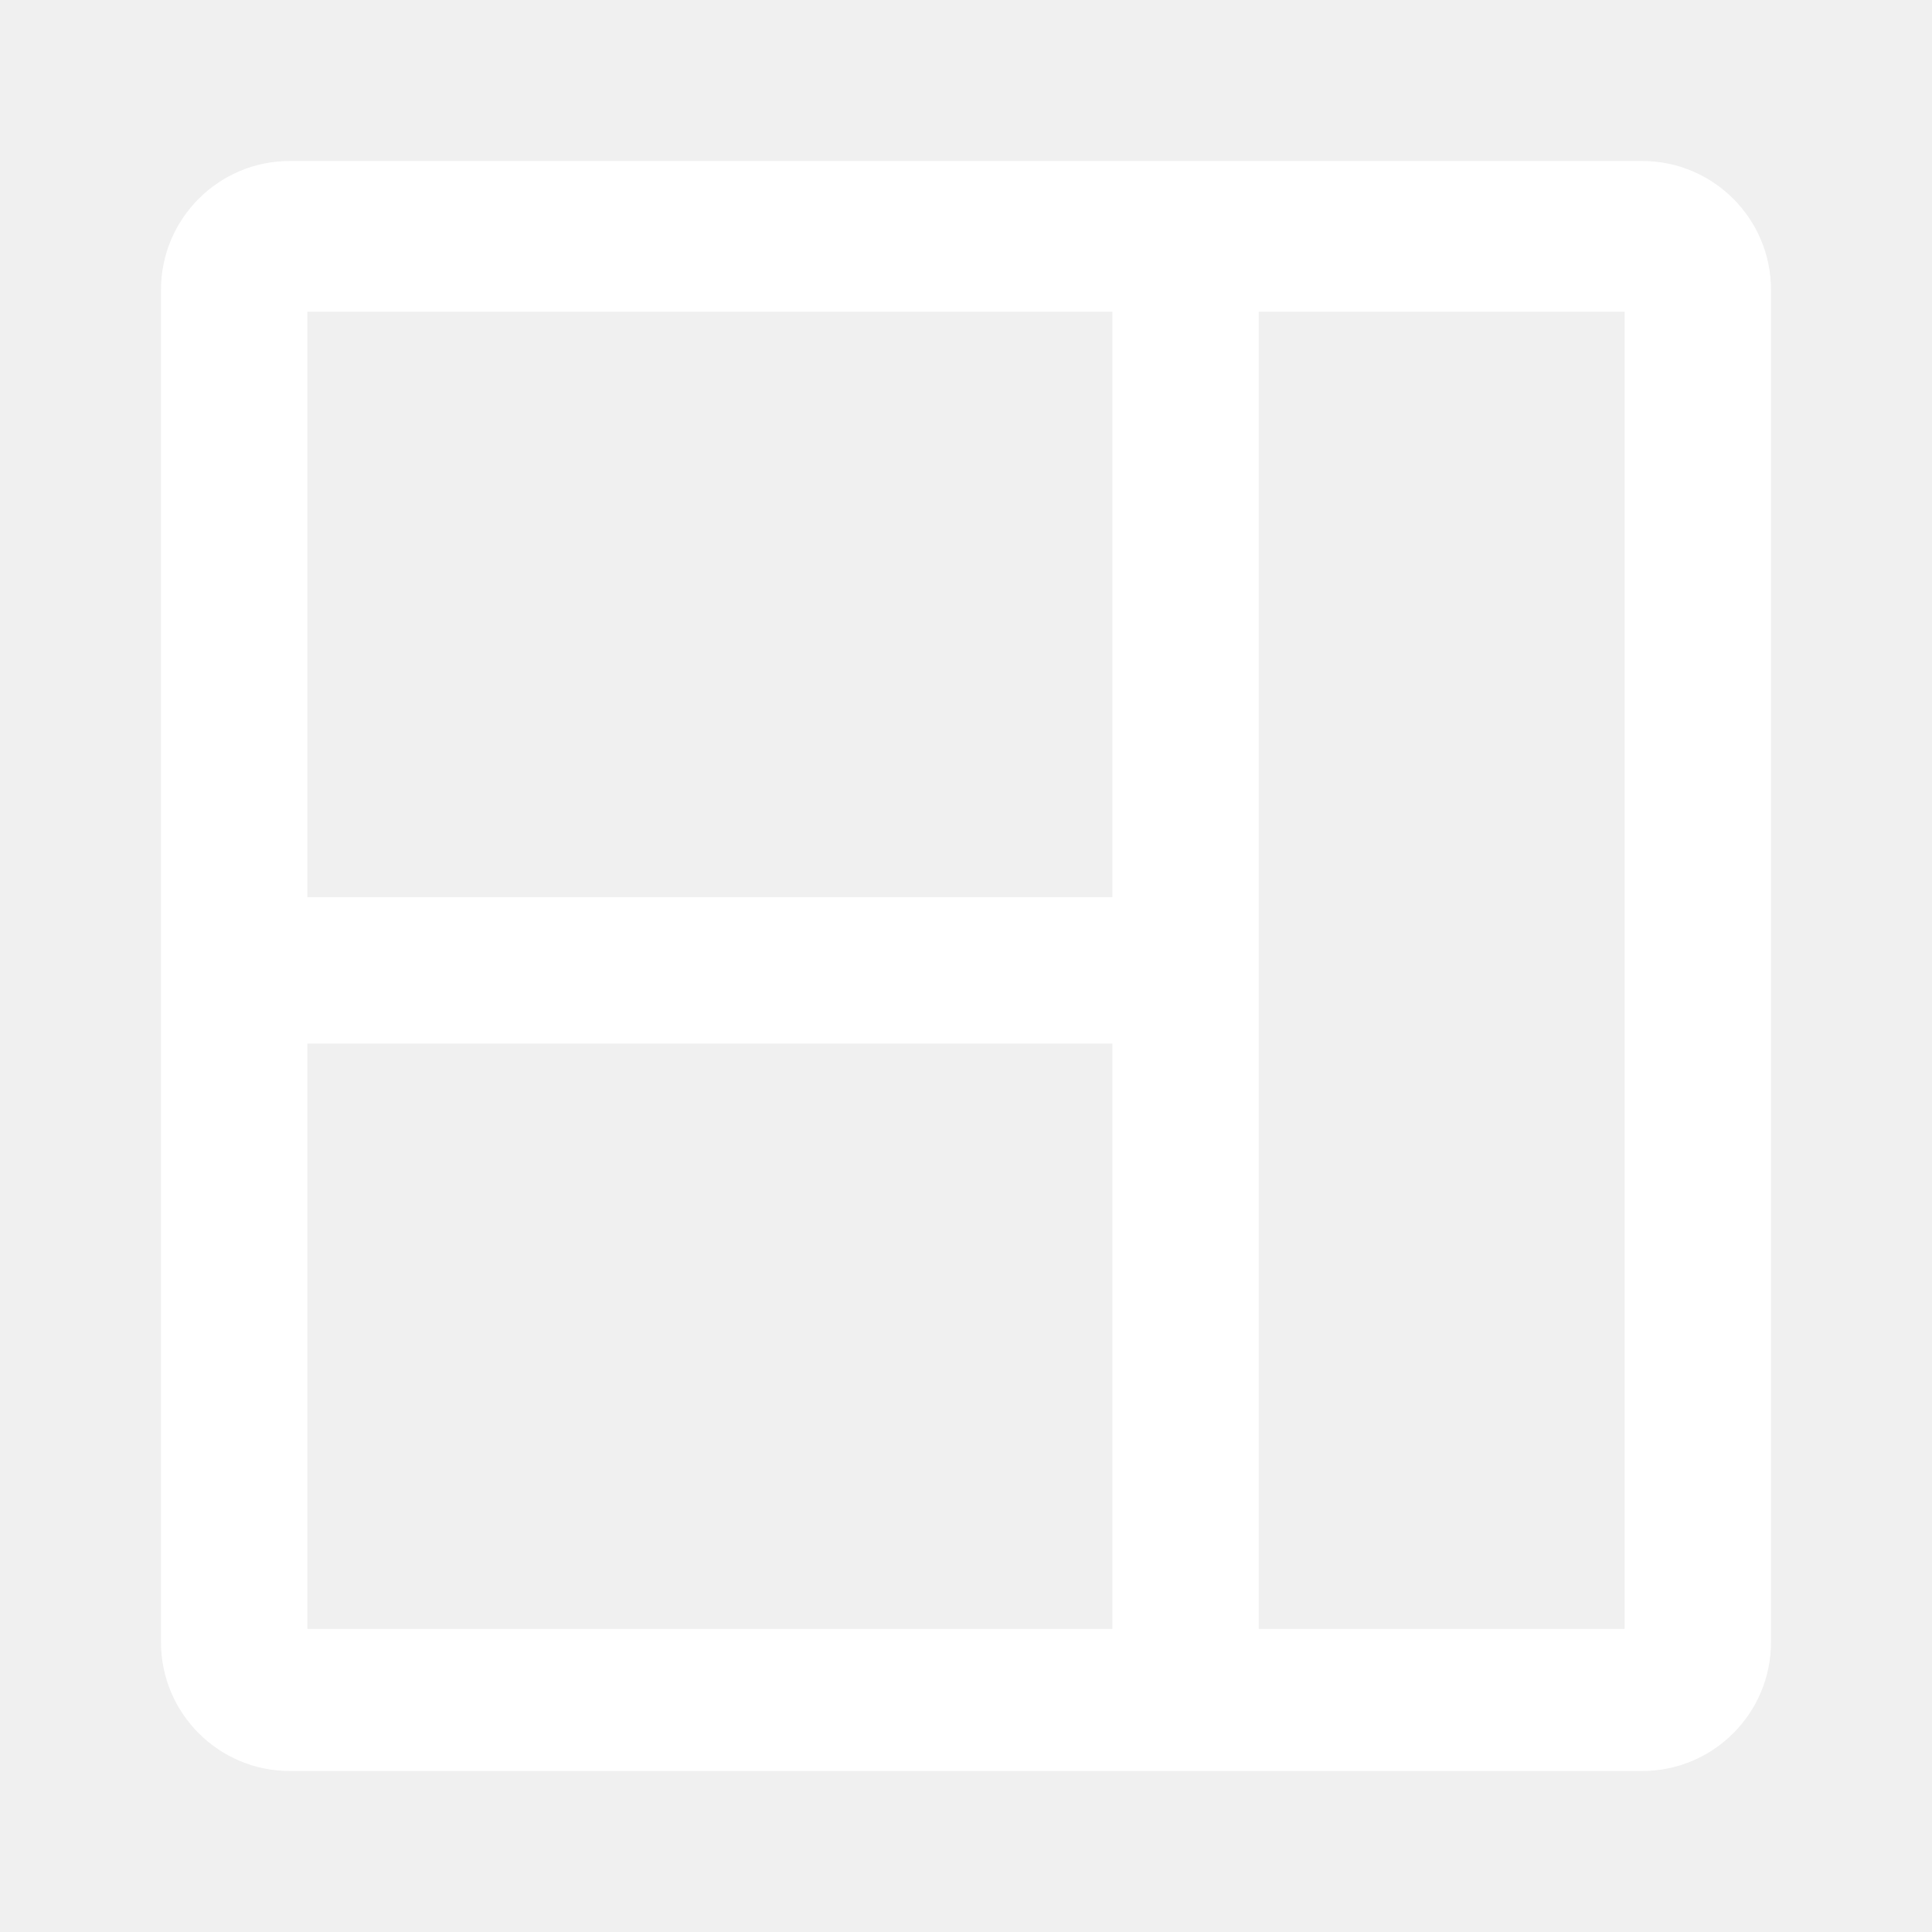
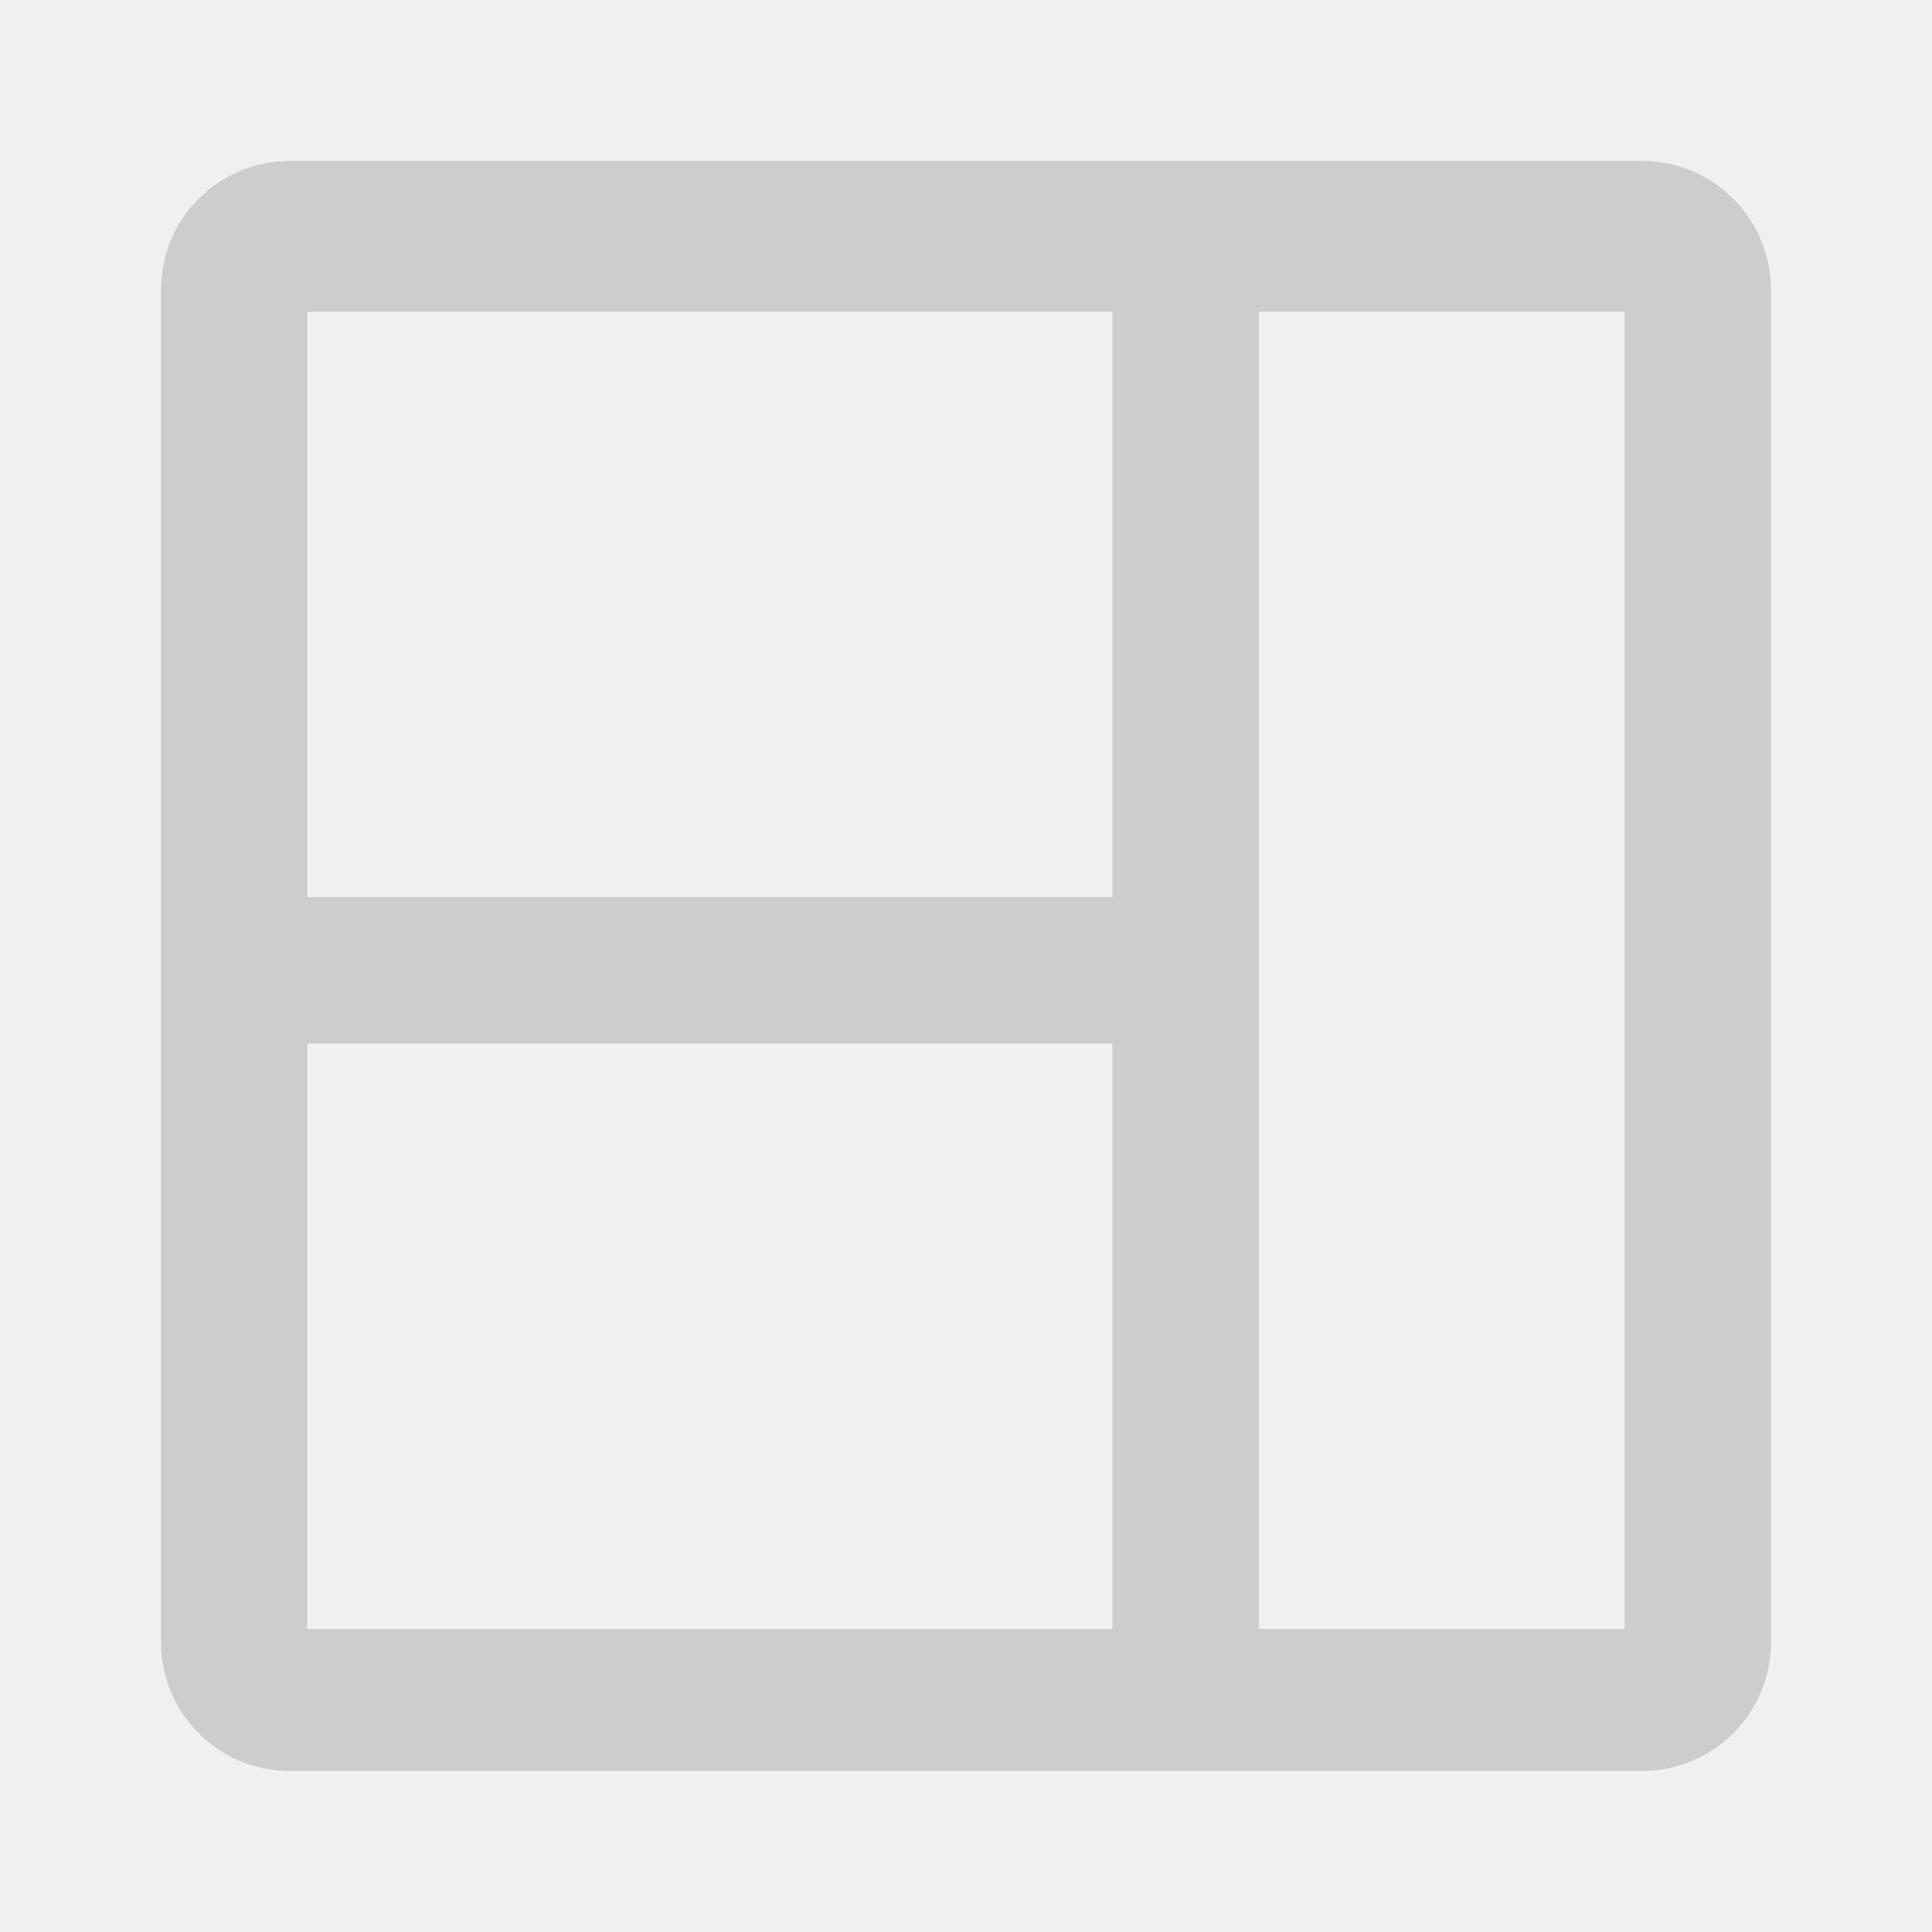
<svg xmlns="http://www.w3.org/2000/svg" width="30" height="30" viewBox="0 0 30 30" fill="none">
-   <path d="M25.227 2.5H4.773H4.5C3.395 2.5 2.5 3.396 2.5 4.5C2.5 4.68 2.5 4.807 2.5 4.84V25.294V25.5C2.5 26.605 3.396 27.5 4.5 27.5C4.644 27.5 4.744 27.5 4.773 27.5H25.227C25.256 27.5 25.356 27.5 25.5 27.5C26.604 27.5 27.5 26.604 27.5 25.5C27.5 25.393 27.5 25.319 27.5 25.294V4.84C27.5 4.807 27.5 4.68 27.5 4.5C27.5 3.396 26.604 2.5 25.5 2.5C25.356 2.5 25.256 2.5 25.227 2.5ZM17.273 25.294H4.773V16.204H17.273V25.294ZM17.273 13.931H4.773V4.84L17.273 4.84V13.931ZM25.227 25.294H19.546V4.84H25.227V25.294Z" fill="white" />
+   <path d="M25.227 2.5H4.773H4.5C3.395 2.5 2.5 3.396 2.5 4.5C2.5 4.68 2.5 4.807 2.5 4.84V25.294V25.5C2.5 26.605 3.396 27.5 4.5 27.5C4.644 27.5 4.744 27.5 4.773 27.5H25.227C25.256 27.5 25.356 27.5 25.5 27.5C26.604 27.5 27.5 26.604 27.5 25.5C27.5 25.393 27.5 25.319 27.5 25.294V4.84C27.5 4.807 27.5 4.68 27.5 4.5C27.5 3.396 26.604 2.5 25.5 2.5C25.356 2.5 25.256 2.5 25.227 2.5ZM17.273 25.294H4.773V16.204H17.273V25.294ZM17.273 13.931H4.773V4.84L17.273 4.84V13.931ZM25.227 25.294H19.546V4.84H25.227V25.294Z" fill="#CDCDCD" />
</svg>
